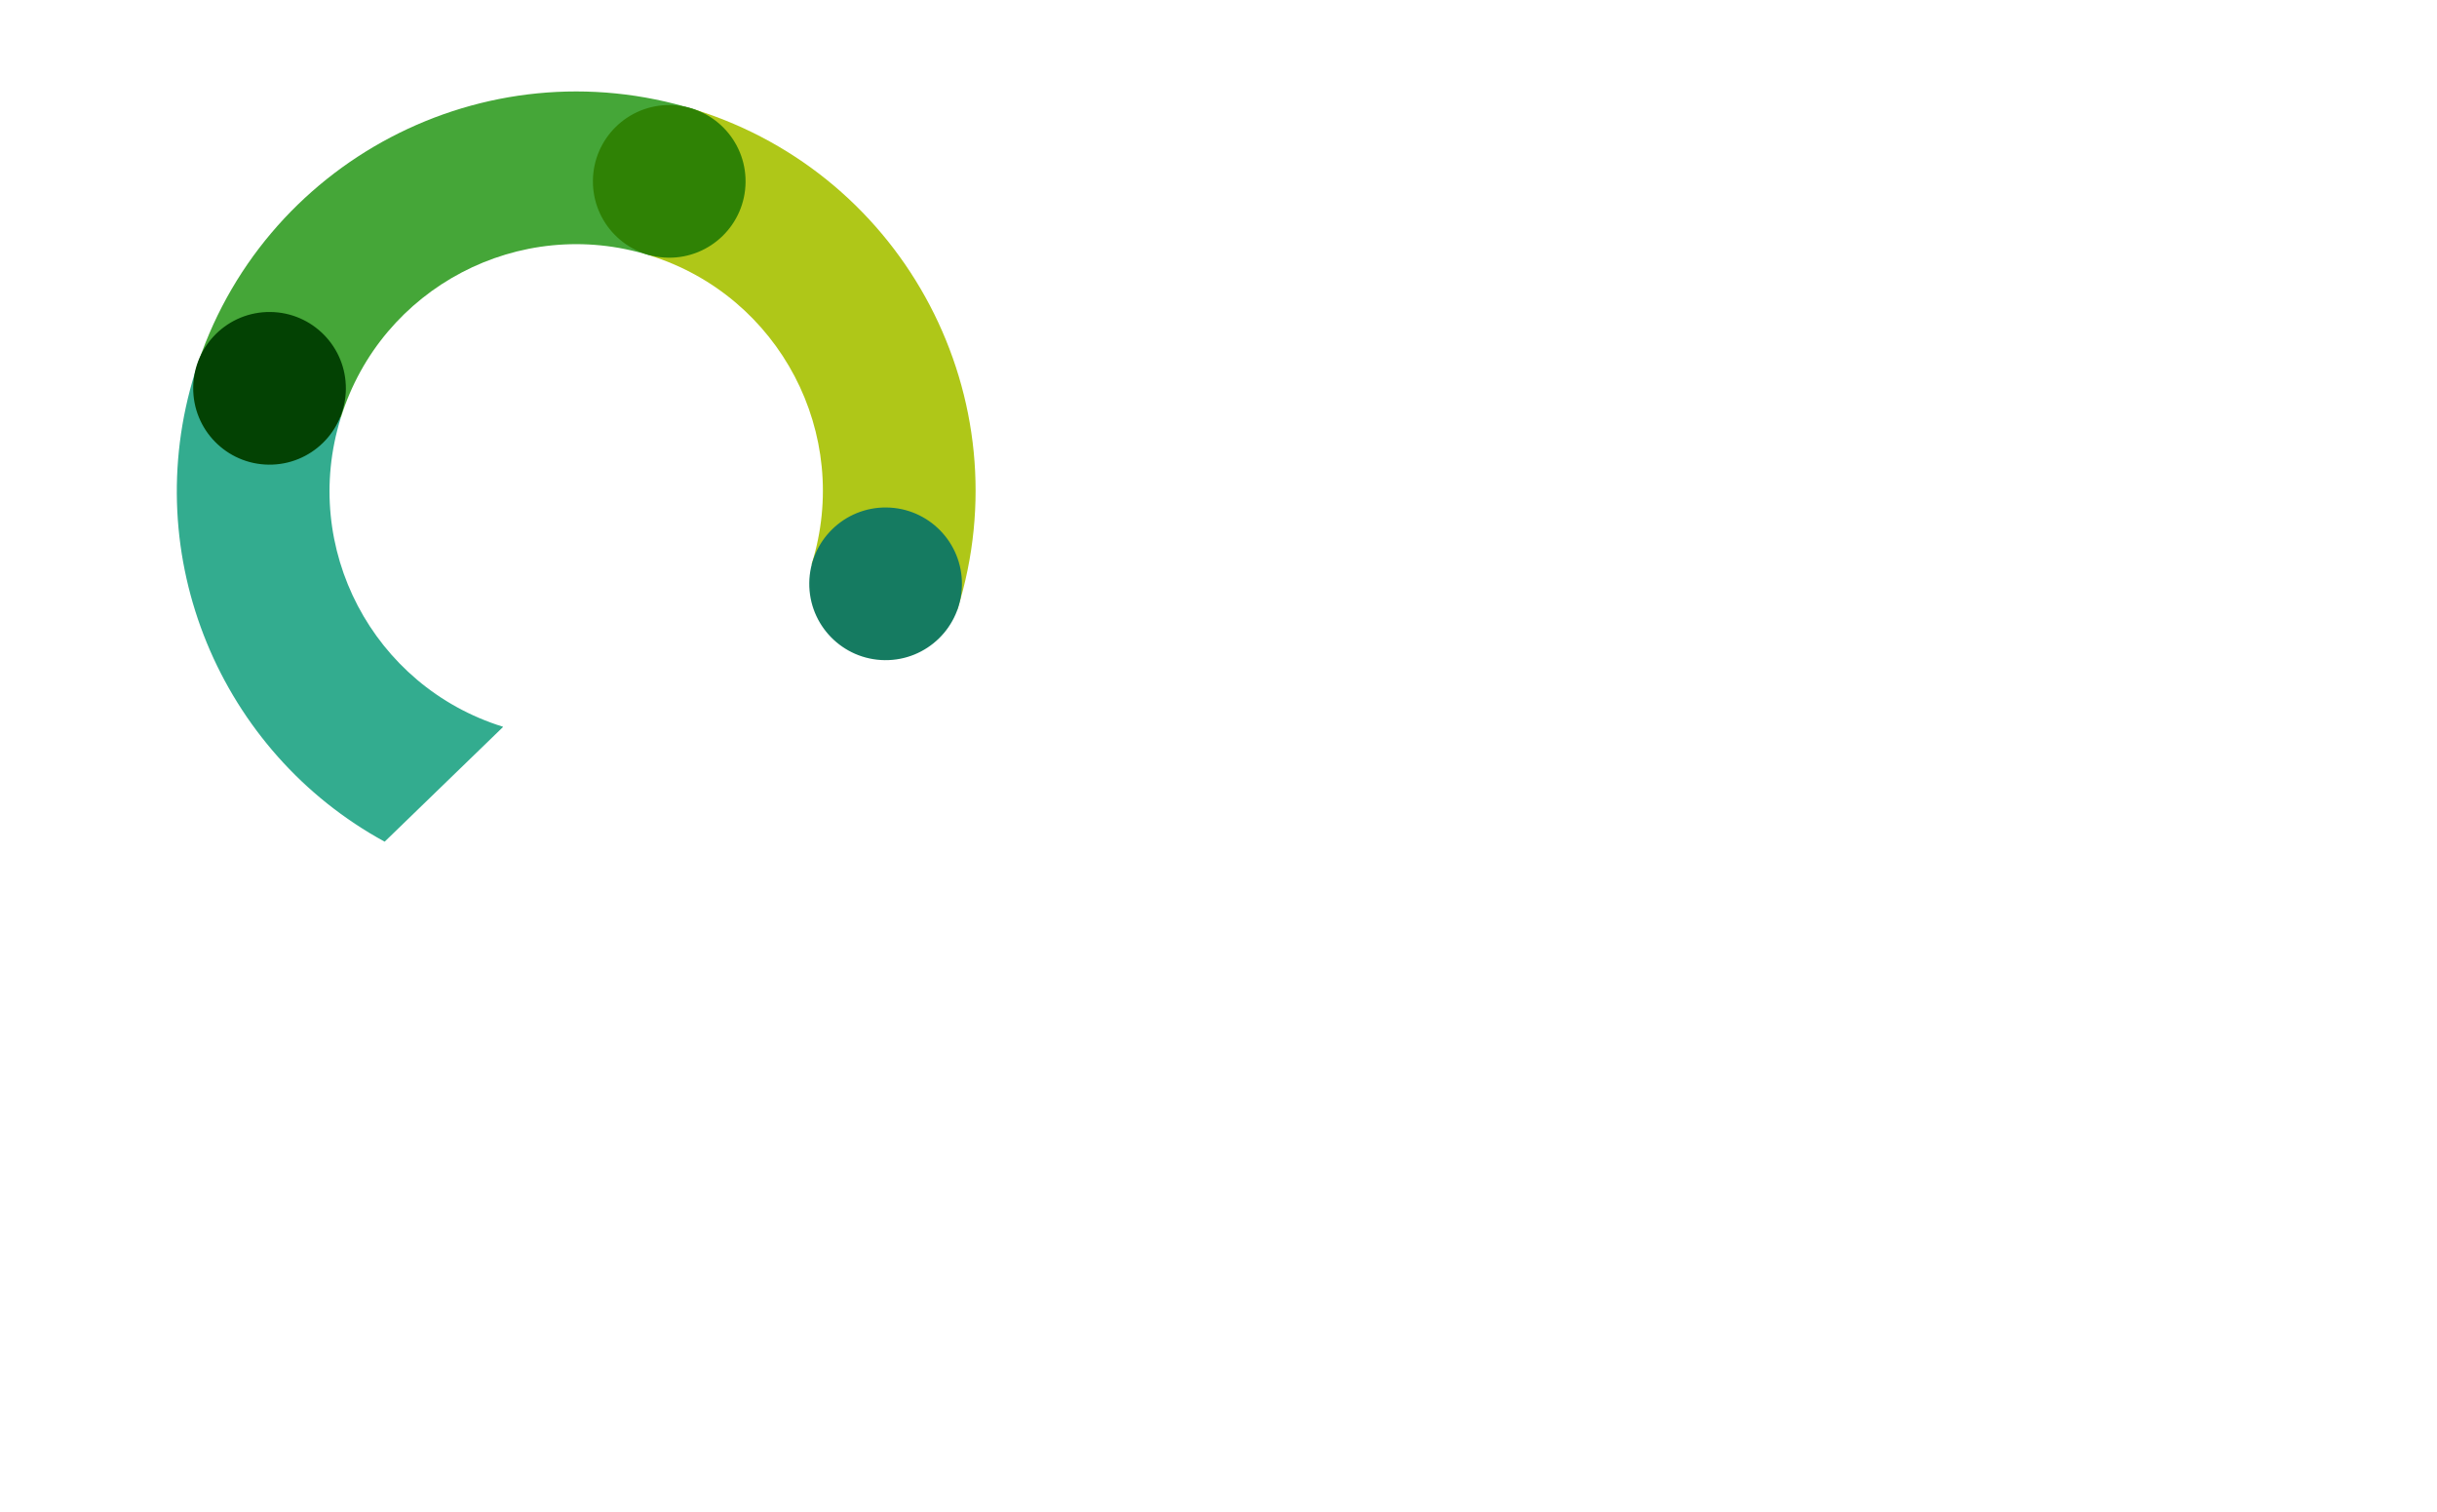
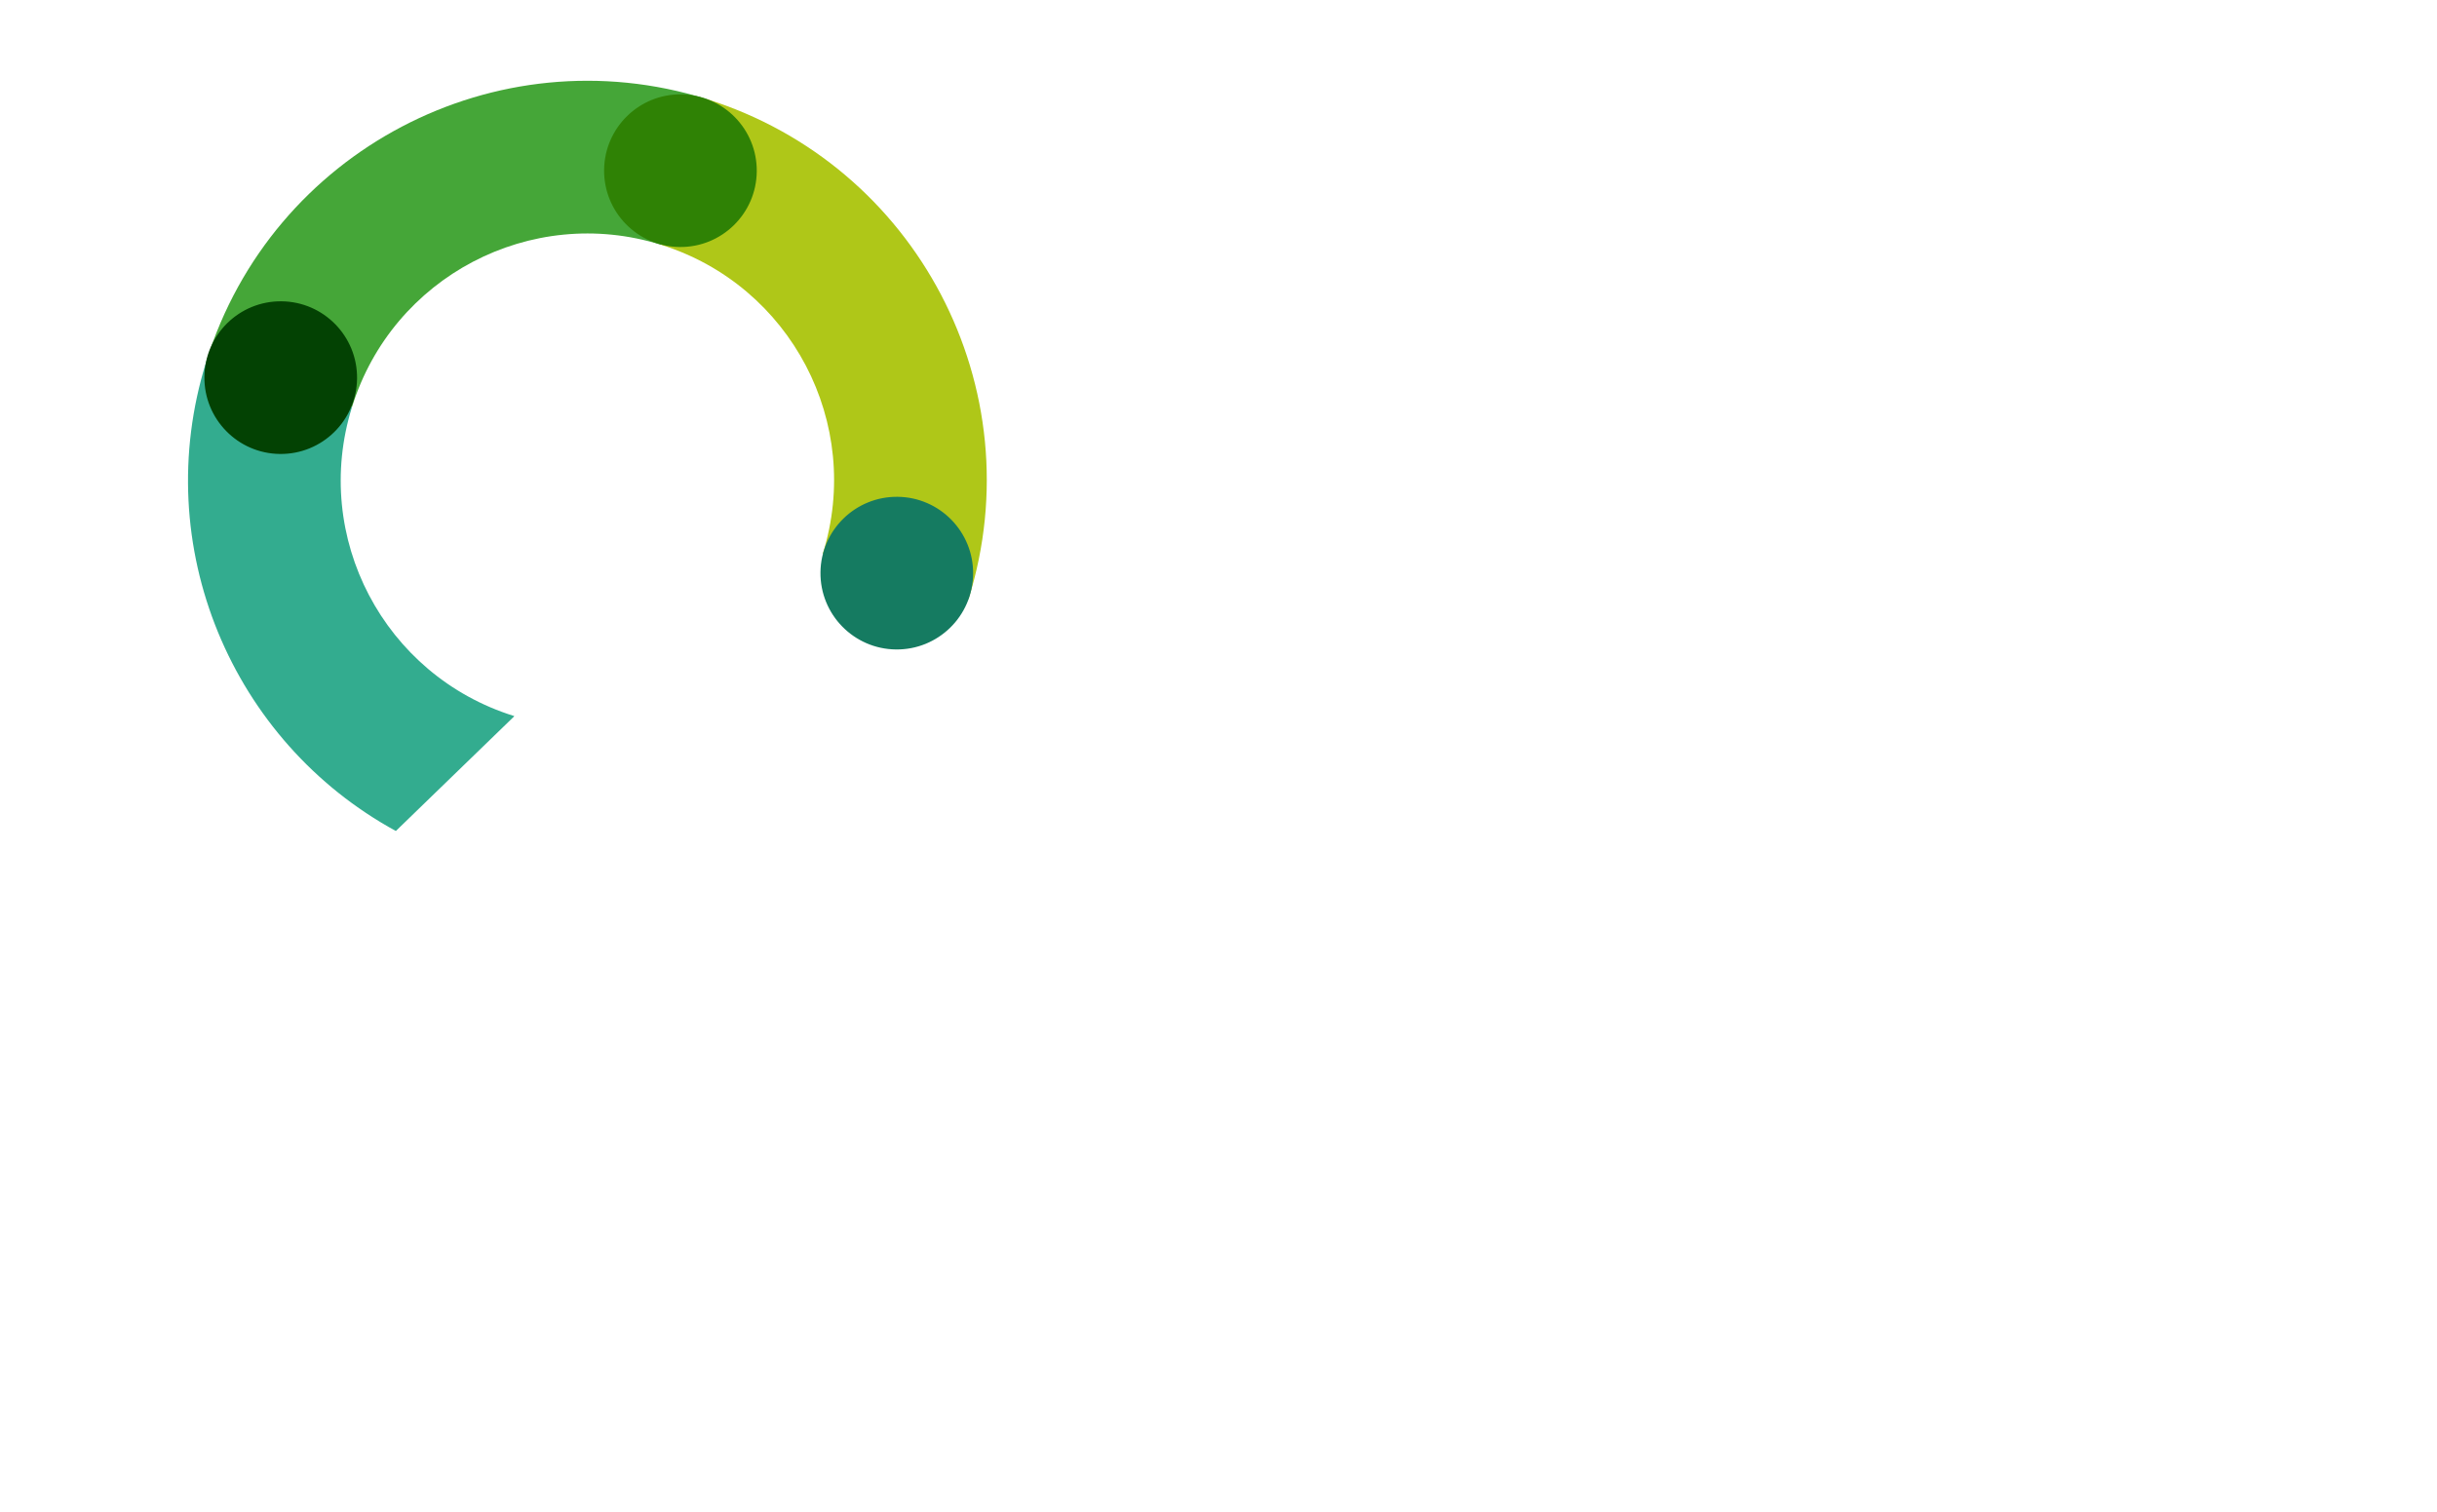
- <svg xmlns="http://www.w3.org/2000/svg" width="4789" height="2970" viewBox="0 0 4789 2970" fill="none">
+ <svg xmlns="http://www.w3.org/2000/svg" width="4789" height="2970" viewBox="-22 21 4789 2970" fill="none">
  <g>
    <path fill-rule="evenodd" clip-rule="evenodd" d="M1881.42 1197.86C2010.31 784.379 1779.73 344.719 1366.39 215.599L1277.12 502.009C1532.28 581.825 1674.59 853.285 1595.02 1108.59C1594.97 1108.74 1594.92 1108.9 1594.87 1109.06L1881.28 1198.34C1881.33 1198.18 1881.38 1198.02 1881.42 1197.86Z" fill="#AFC718" />
    <circle cx="1740.31" cy="1147.21" r="150" transform="rotate(0.641652 1740.31 1147.21)" fill="#157B61" />
    <path fill-rule="evenodd" clip-rule="evenodd" d="M669.767 820.711C669.717 820.87 669.666 821.029 669.616 821.188C589.99 1076.65 732.532 1348.29 987.991 1427.92C988.15 1427.97 988.31 1428.01 988.469 1428.06L988.225 1428.84L755.897 1653.91C434.147 1478.53 269.996 1095.12 383.207 731.915C383.257 731.756 383.307 731.597 383.357 731.438L669.767 820.711Z" fill="#33AC8F" />
    <path d="M1365.91 215.45C952.276 86.519 512.436 317.321 383.505 730.96C383.455 731.119 383.406 731.278 383.357 731.438L669.767 820.711C669.816 820.552 669.864 820.393 669.914 820.233C749.54 564.774 1021.18 422.233 1276.64 501.859C1276.8 501.909 1276.96 501.96 1277.12 502.01L1366.39 215.6C1366.23 215.55 1366.07 215.499 1365.91 215.45Z" fill="#45A638" />
    <circle cx="1315.14" cy="356.396" r="150" transform="rotate(0.641652 1315.14 356.396)" fill="#2F8205" />
    <circle cx="529.67" cy="763.051" r="150" transform="rotate(0.641652 529.67 763.051)" fill="#034203" />
  </g>
</svg>
